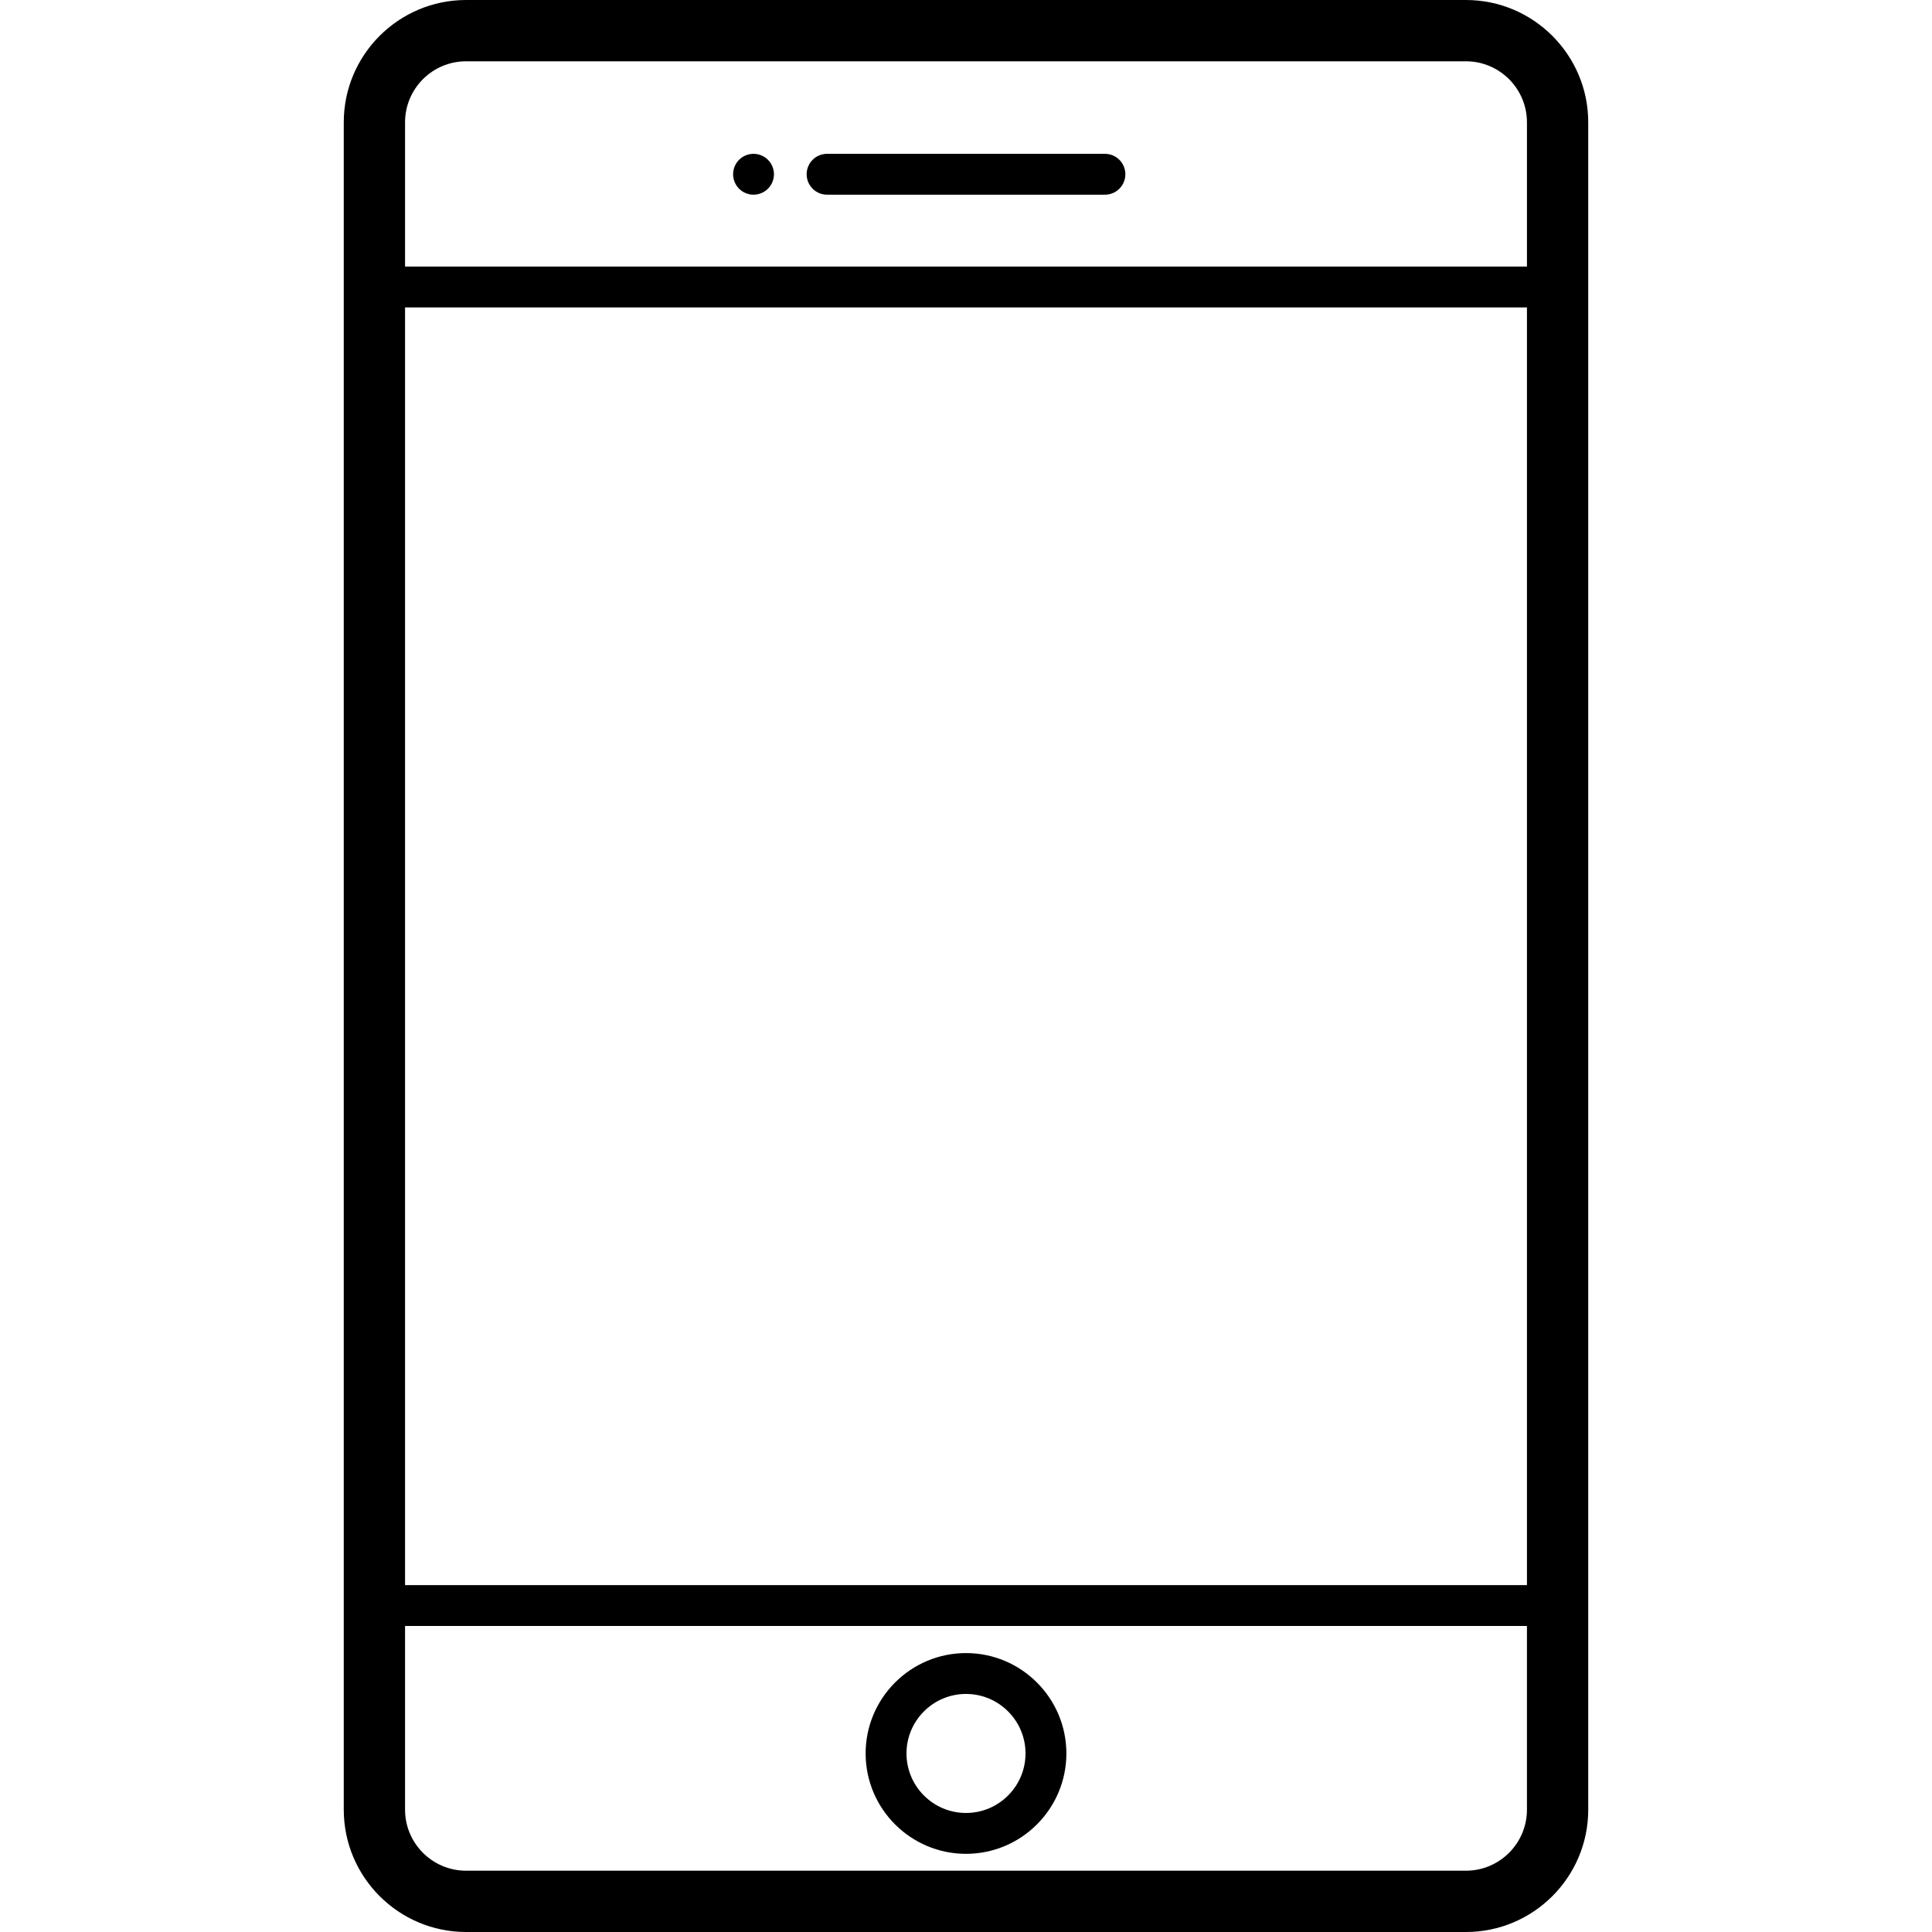
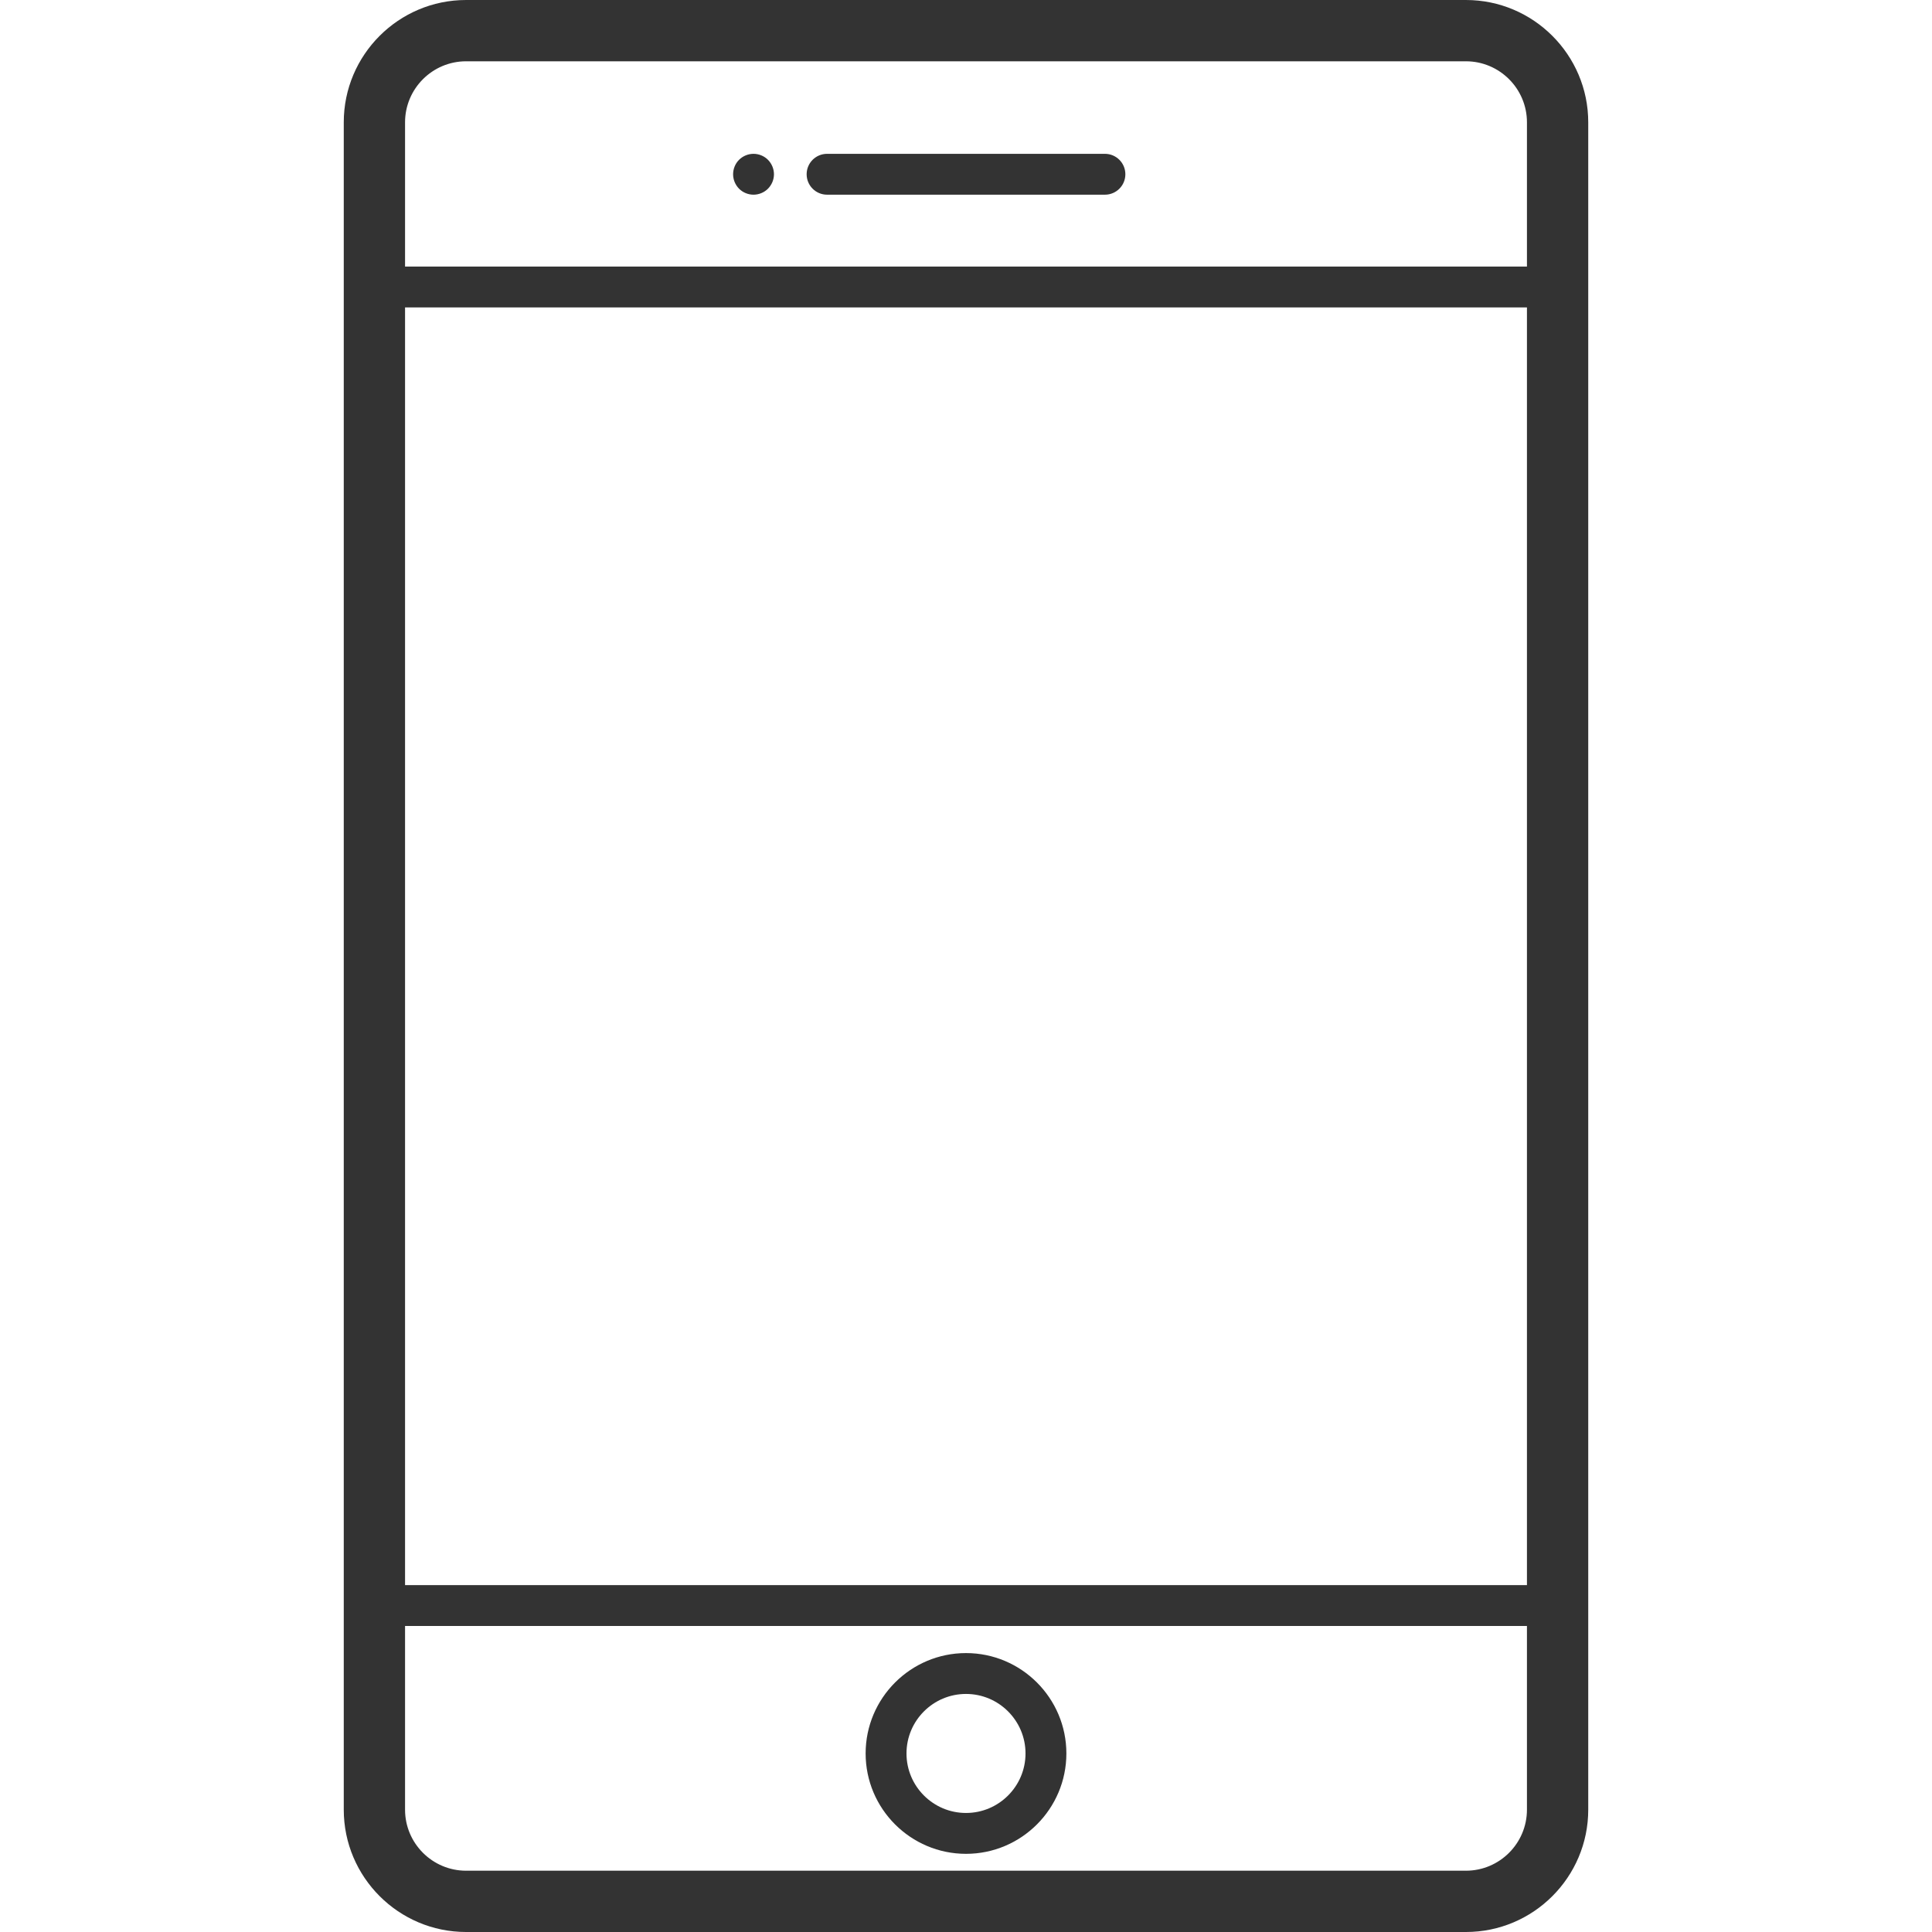
<svg xmlns="http://www.w3.org/2000/svg" version="1.1" viewBox="0 0 472.811 472.811" enable-background="new 0 0 472.811 472.811">
  <g>
-     <path d="M358.75,0H114.061C97.555,0,84.128,13.428,84.128,29.934v412.944c0,16.505,13.428,29.934,29.934,29.934H358.75   c16.506,0,29.934-13.428,29.934-29.934V29.934C388.683,13.428,375.256,0,358.75,0z M99.128,75.236h274.556v312.687H99.128V75.236z    M114.061,15H358.75c8.234,0,14.934,6.699,14.934,14.934v35.302H99.128V29.934C99.128,21.699,105.827,15,114.061,15z    M358.75,457.811H114.061c-8.234,0-14.934-6.699-14.934-14.934v-44.955h274.556v44.955   C373.683,451.112,366.984,457.811,358.75,457.811z" />
-     <path d="m236.406,404.552c-13.545,0-24.564,11.02-24.564,24.565s11.02,24.564 24.564,24.564 24.564-11.02 24.564-24.564-11.019-24.565-24.564-24.565zm0,39.129c-8.031,0-14.564-6.534-14.564-14.564 0-8.031 6.533-14.565 14.564-14.565s14.564,6.534 14.564,14.565c0,8.03-6.533,14.564-14.564,14.564z" />
-     <path d="m202.406,47.645h68c2.762,0 5-2.239 5-5s-2.238-5-5-5h-68c-2.762,0-5,2.239-5,5s2.238,5 5,5z" />
-     <path d="m184.409,47.645c1.31,0 2.6-0.53 3.53-1.46 0.93-0.94 1.47-2.22 1.47-3.54s-0.54-2.6-1.47-3.54c-0.931-0.93-2.221-1.46-3.53-1.46-1.32,0-2.601,0.53-3.54,1.46-0.93,0.93-1.46,2.22-1.46,3.54s0.53,2.6 1.46,3.54c0.93,0.93 2.22,1.46 3.54,1.46z" />
+     <path fill="#333333" d="M358.75,0H114.061C97.555,0,84.128,13.428,84.128,29.934v412.944c0,16.505,13.428,29.934,29.934,29.934H358.75   c16.506,0,29.934-13.428,29.934-29.934V29.934C388.683,13.428,375.256,0,358.75,0z M99.128,75.236h274.556v312.687H99.128V75.236z    M114.061,15H358.75c8.234,0,14.934,6.699,14.934,14.934v35.302H99.128V29.934C99.128,21.699,105.827,15,114.061,15z    M358.75,457.811H114.061c-8.234,0-14.934-6.699-14.934-14.934v-44.955h274.556v44.955   C373.683,451.112,366.984,457.811,358.75,457.811z" />
+     <path fill="#333333" d="m236.406,404.552c-13.545,0-24.564,11.02-24.564,24.565s11.02,24.564 24.564,24.564 24.564-11.02 24.564-24.564-11.019-24.565-24.564-24.565zm0,39.129c-8.031,0-14.564-6.534-14.564-14.564 0-8.031 6.533-14.565 14.564-14.565s14.564,6.534 14.564,14.565c0,8.03-6.533,14.564-14.564,14.564z" />
+     <path fill="#333333" d="m202.406,47.645h68c2.762,0 5-2.239 5-5s-2.238-5-5-5h-68c-2.762,0-5,2.239-5,5s2.238,5 5,5z" />
+     <path fill="#333333" d="m184.409,47.645c1.31,0 2.6-0.53 3.53-1.46 0.93-0.94 1.47-2.22 1.47-3.54s-0.54-2.6-1.47-3.54c-0.931-0.93-2.221-1.46-3.53-1.46-1.32,0-2.601,0.53-3.54,1.46-0.93,0.93-1.46,2.22-1.46,3.54s0.53,2.6 1.46,3.54c0.93,0.93 2.22,1.46 3.54,1.46z" />
  </g>
</svg>
